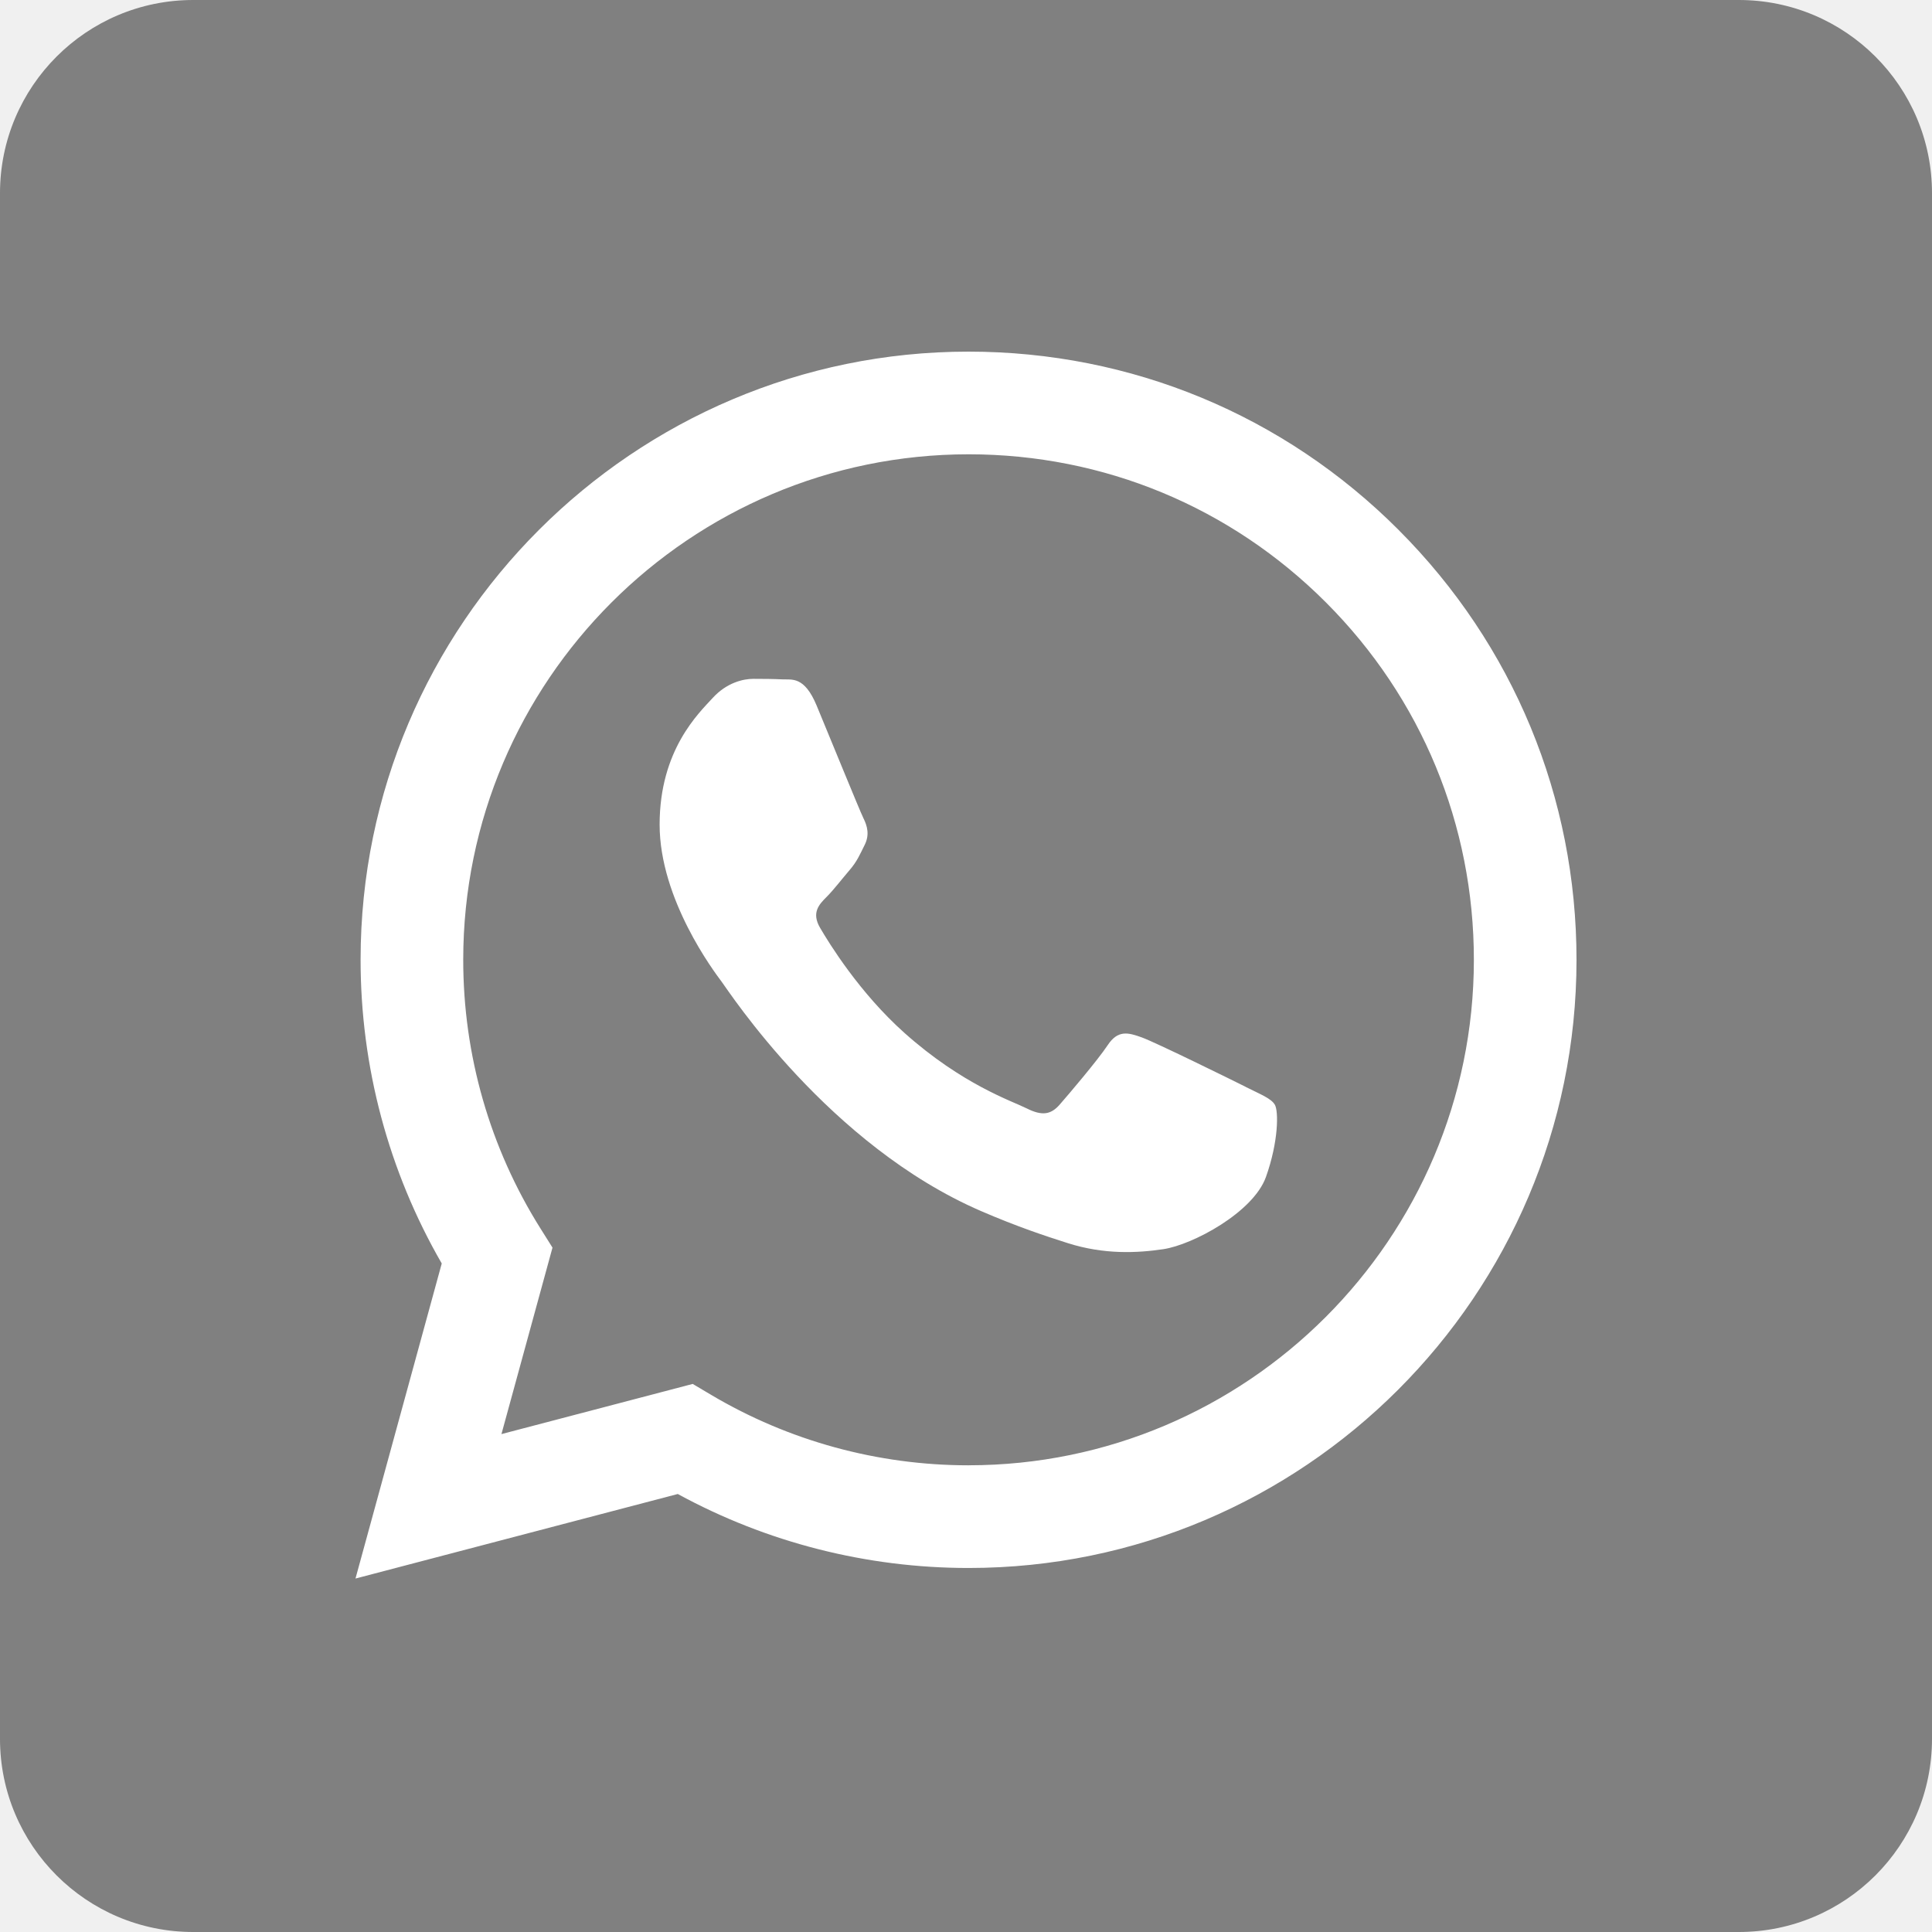
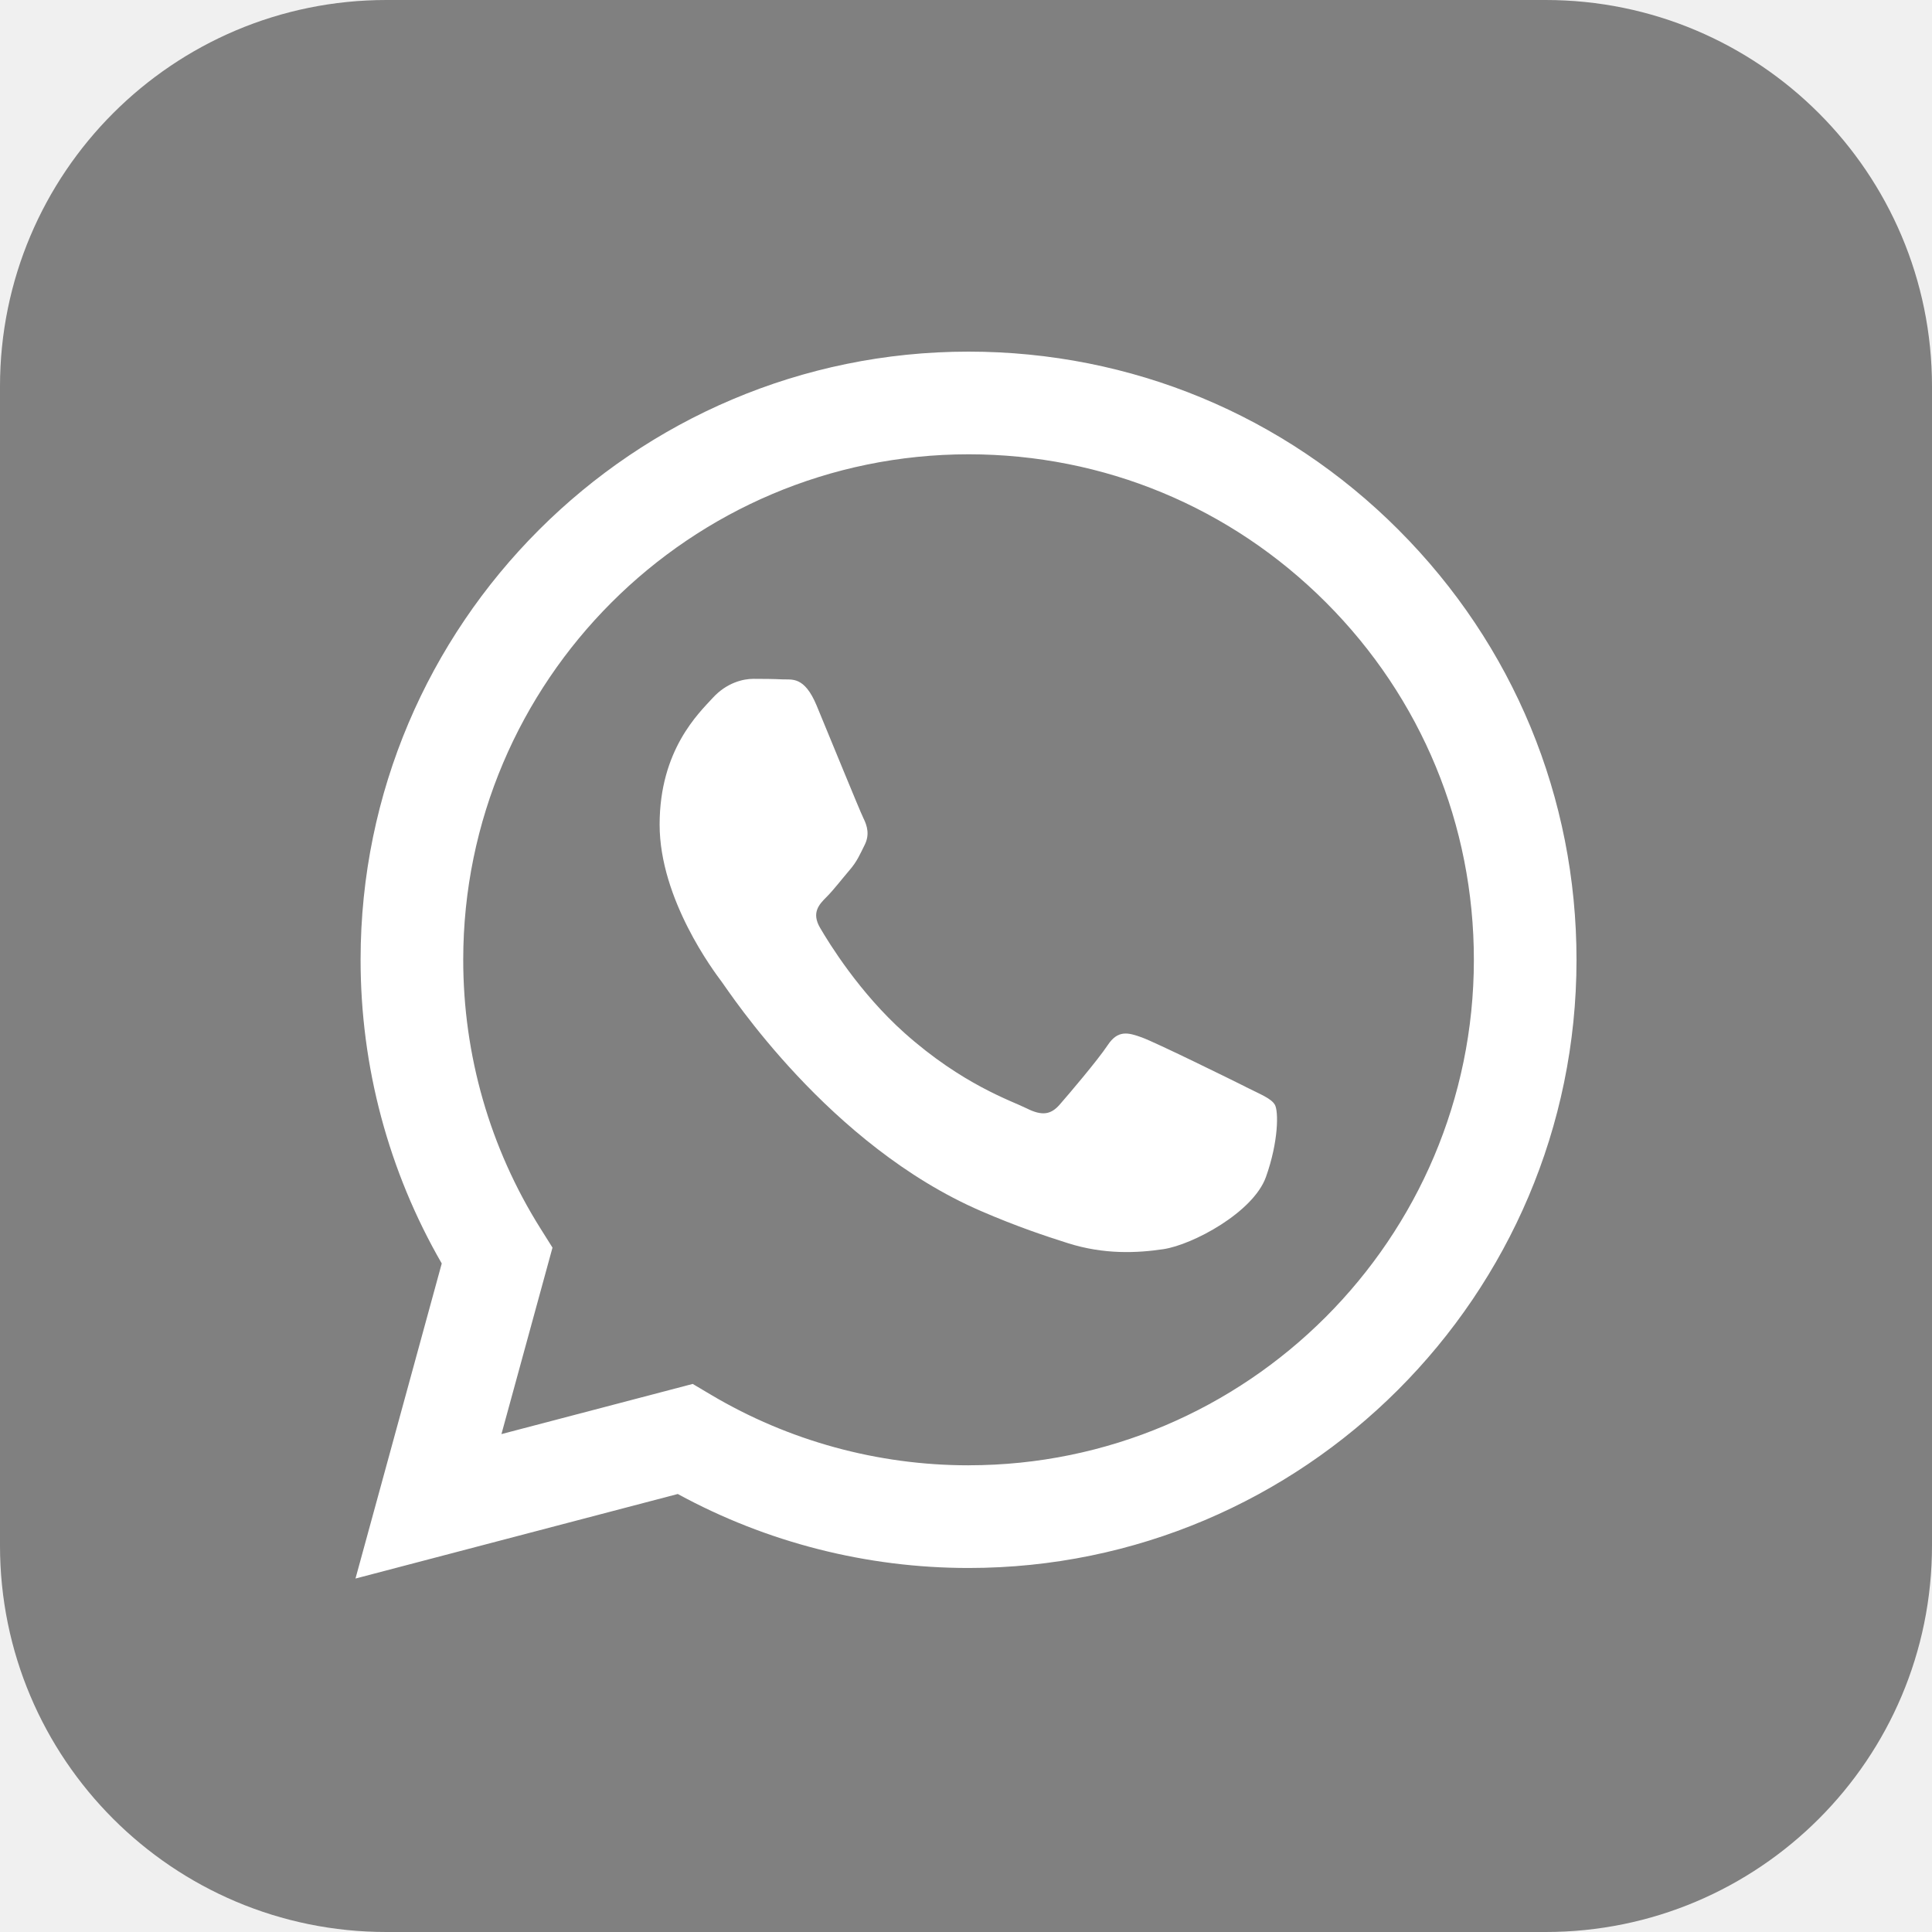
<svg xmlns="http://www.w3.org/2000/svg" width="1000" height="1000" viewBox="0 0 1000 1000" fill="none">
-   <rect width="1000" height="1000" rx="100" fill="#808080" />
+   <rect width="1000" height="1000" rx="200" fill="#808080" />
  <g clip-path="url(#clip0_60_43)">
-     <path fill-rule="evenodd" clip-rule="evenodd" d="M723.914 274.282C664.511 214.803 585.506 182.03 501.327 182C327.87 182 186.701 323.154 186.64 496.657C186.61 552.122 201.11 606.26 228.647 653.971L184 817.048L350.819 773.29C396.779 798.369 448.532 811.57 501.192 811.586H501.327C674.755 811.586 815.94 670.417 816 496.913C816.03 412.826 783.333 333.776 723.914 274.297V274.282ZM501.327 758.444H501.222C454.296 758.43 408.262 745.814 368.096 721.99L358.545 716.317L259.549 742.284L285.969 645.762L279.752 635.864C253.573 594.22 239.737 546.086 239.767 496.673C239.828 352.471 357.156 235.142 501.434 235.142C571.293 235.172 636.96 262.407 686.343 311.852C735.729 361.283 762.903 427.009 762.873 496.883C762.812 641.101 645.485 758.43 501.327 758.43V758.444ZM644.789 562.564C636.928 558.626 598.272 539.614 591.059 536.989C583.847 534.363 578.612 533.051 573.375 540.927C568.14 548.804 553.067 566.518 548.48 571.753C543.892 577.004 539.305 577.653 531.444 573.714C523.584 569.776 498.25 561.477 468.209 534.695C444.837 513.842 429.053 488.102 424.467 480.225C419.88 472.35 423.984 468.094 427.906 464.186C431.437 460.656 435.768 454.998 439.705 450.41C443.645 445.823 444.942 442.535 447.567 437.298C450.193 432.047 448.88 427.462 446.919 423.522C444.956 419.585 429.235 380.882 422.671 365.145C416.288 349.815 409.801 351.897 404.988 351.641C400.4 351.414 395.165 351.369 389.914 351.369C384.664 351.369 376.153 353.331 368.941 361.207C361.729 369.083 341.419 388.109 341.419 426.796C341.419 465.484 369.59 502.889 373.528 508.14C377.466 513.391 428.977 592.802 507.846 626.872C526.602 634.974 541.252 639.817 552.674 643.439C571.506 649.429 588.645 648.585 602.194 646.562C617.299 644.299 648.713 627.535 655.261 609.172C661.81 590.809 661.81 575.057 659.849 571.782C657.888 568.508 652.637 566.532 644.775 562.594L644.789 562.564Z" fill="white" />
+     <path fill-rule="evenodd" clip-rule="evenodd" d="M723.914 274.282C664.511 214.803 585.506 182.03 501.327 182C327.87 182 186.701 323.154 186.64 496.657C186.61 552.122 201.11 606.26 228.647 653.971L184 817.048L350.819 773.29C396.779 798.369 448.532 811.57 501.192 811.586H501.327C674.755 811.586 815.94 670.417 816 496.913C816.03 412.826 783.333 333.776 723.914 274.297V274.282ZM501.327 758.444H501.222C454.296 758.43 408.262 745.814 368.096 721.99L358.545 716.317L259.549 742.284L285.969 645.762L279.752 635.864C253.573 594.22 239.737 546.086 239.767 496.673C239.828 352.471 357.156 235.142 501.434 235.142C571.293 235.172 636.96 262.407 686.343 311.852C735.729 361.283 762.903 427.009 762.873 496.883C762.812 641.101 645.485 758.43 501.327 758.43V758.444ZM644.789 562.564C636.928 558.626 598.272 539.614 591.059 536.989C583.847 534.363 578.612 533.051 573.375 540.927C568.14 548.804 553.067 566.518 548.48 571.753C543.892 577.004 539.305 577.653 531.444 573.714C523.584 569.776 498.25 561.477 468.209 534.695C444.837 513.842 429.053 488.102 424.467 480.225C419.88 472.35 423.984 468.094 427.906 464.186C431.437 460.656 435.768 454.998 439.705 450.41C443.645 445.823 444.942 442.535 447.567 437.298C450.193 432.047 448.88 427.462 446.919 423.522C444.956 419.585 429.235 380.882 422.671 365.145C416.288 349.815 409.801 351.897 404.988 351.641C400.4 351.414 395.165 351.369 389.914 351.369C384.663 351.369 376.153 353.331 368.941 361.207C361.729 369.083 341.419 388.109 341.419 426.796C341.419 465.484 369.59 502.889 373.528 508.14C377.466 513.391 428.977 592.802 507.846 626.872C526.602 634.974 541.252 639.817 552.674 643.439C571.506 649.429 588.645 648.585 602.194 646.562C617.299 644.299 648.713 627.535 655.261 609.172C661.81 590.809 661.81 575.057 659.849 571.782C657.888 568.508 652.637 566.532 644.775 562.594L644.789 562.564Z" fill="white" />
  </g>
  <defs>
    <clipPath id="clip0_60_43">
      <rect width="632" height="635.511" fill="white" transform="translate(184 182)" />
    </clipPath>
  </defs>
</svg>
